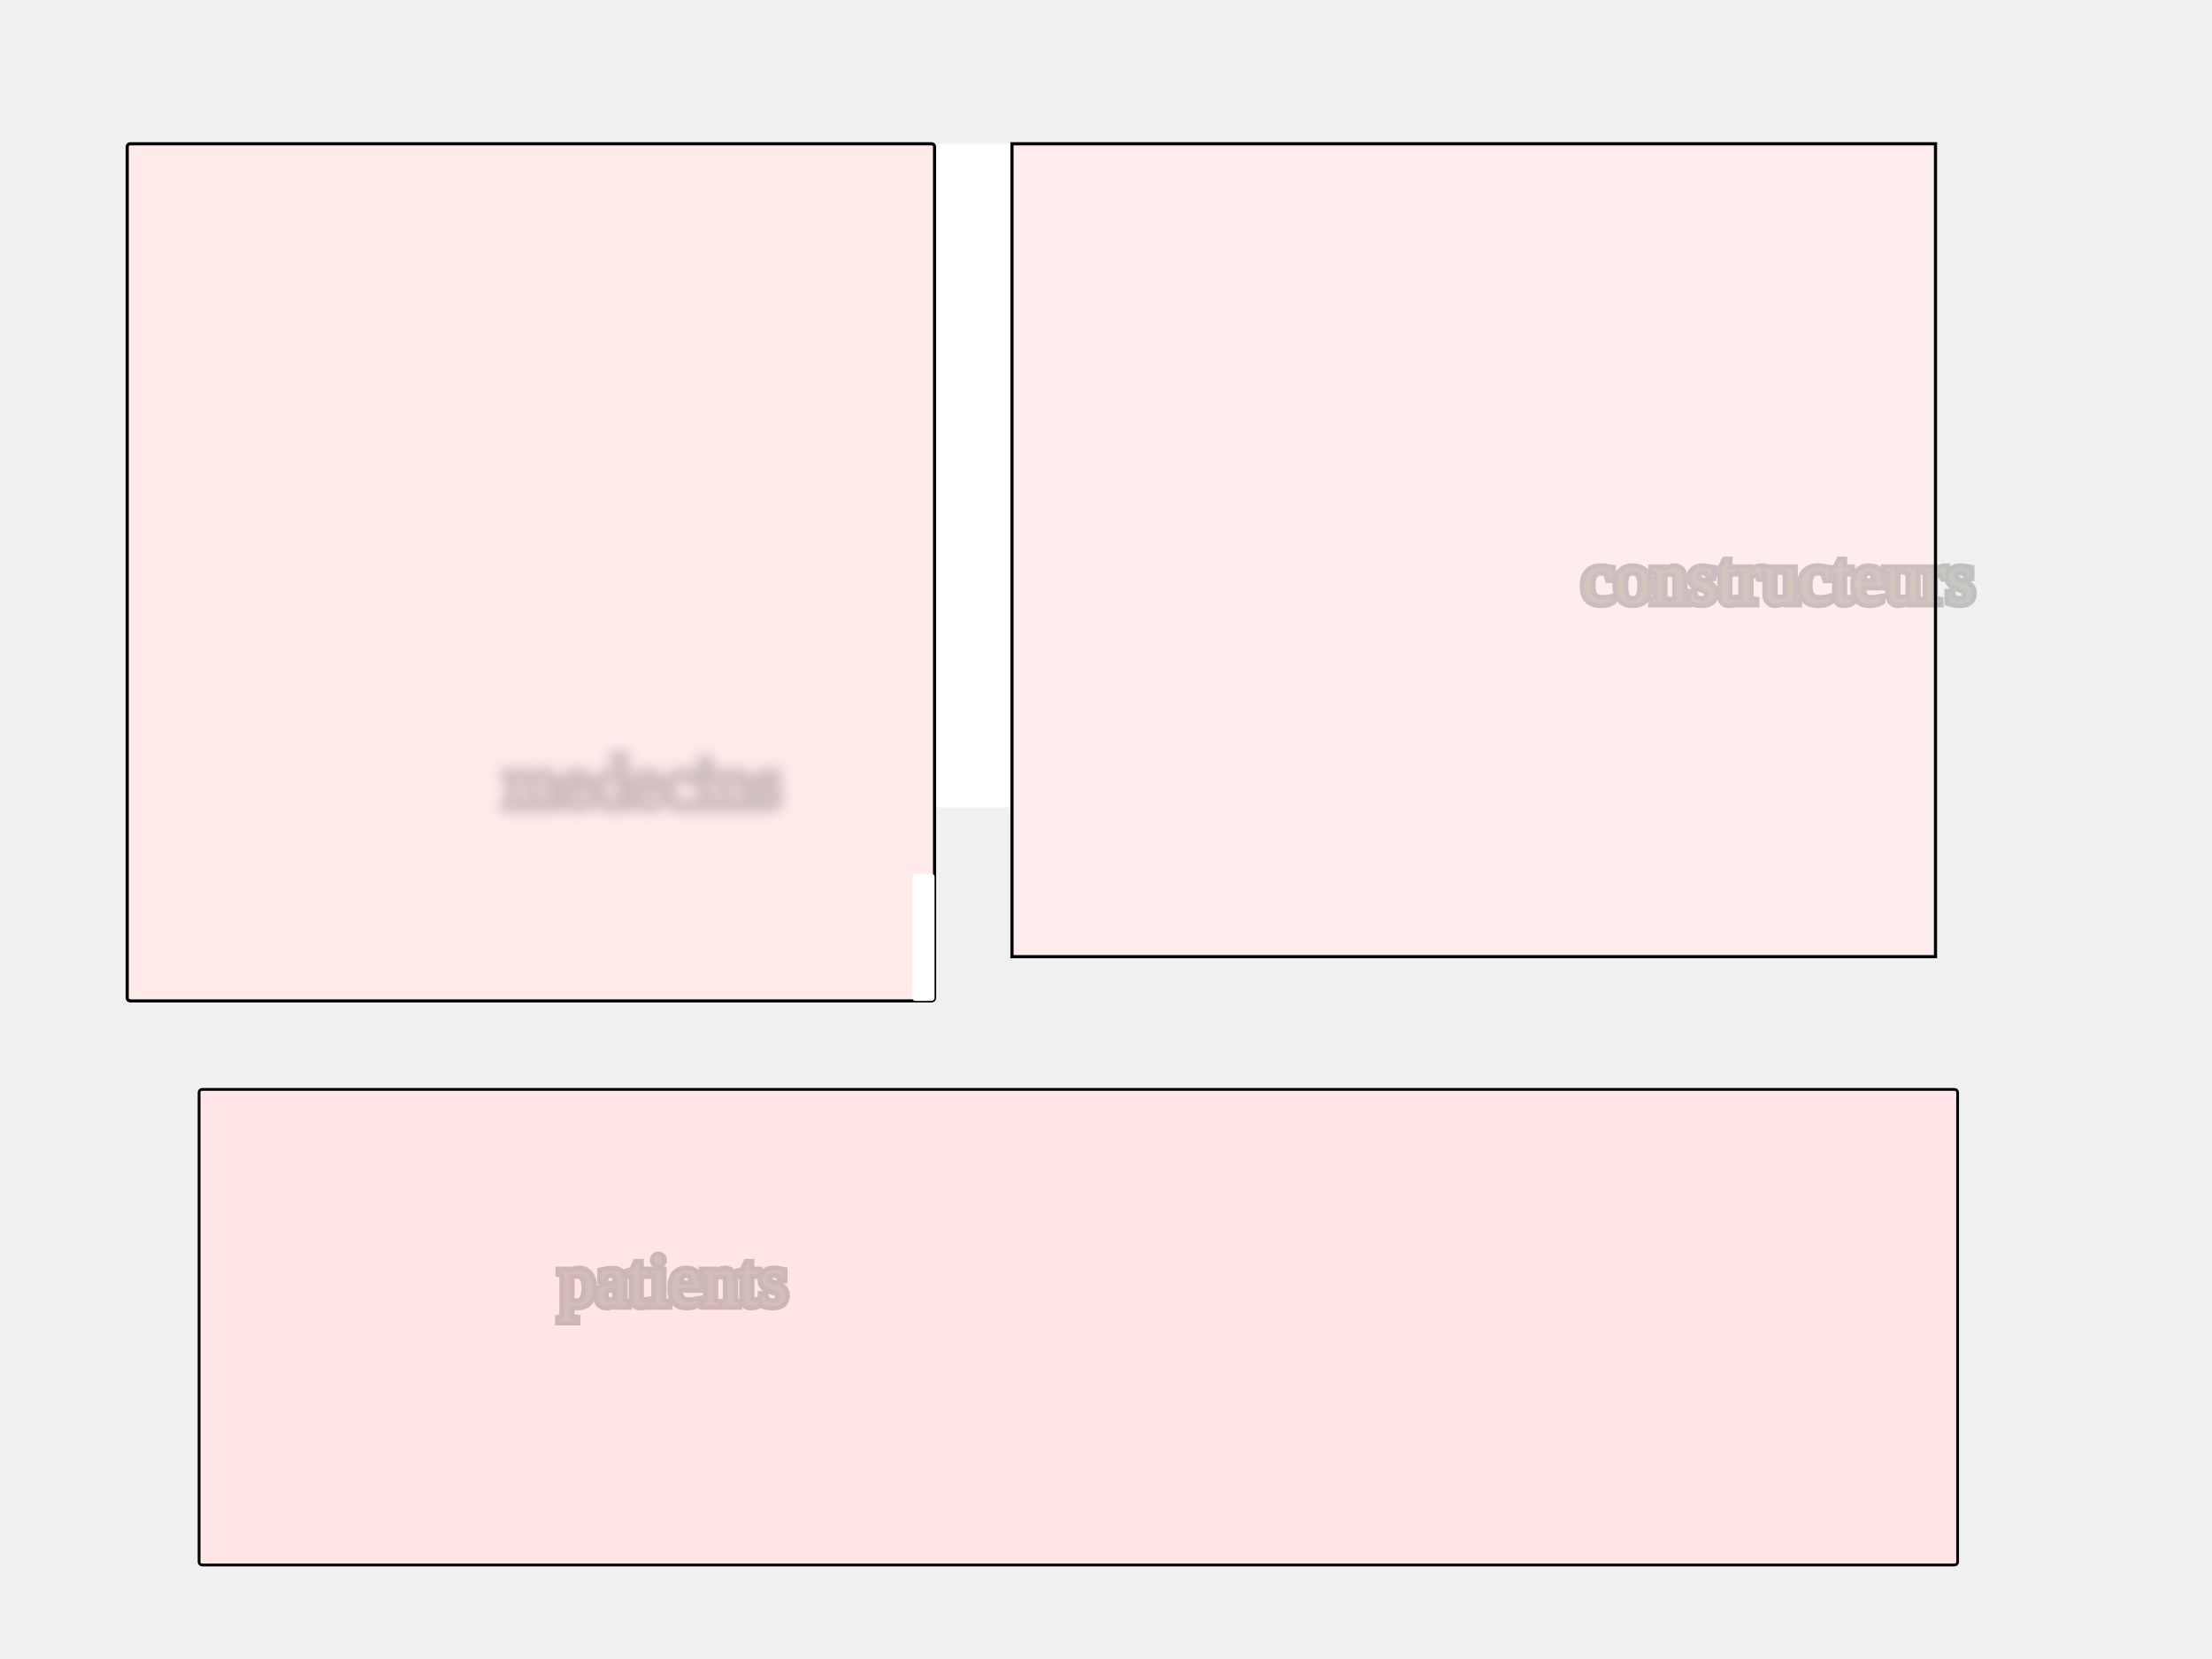
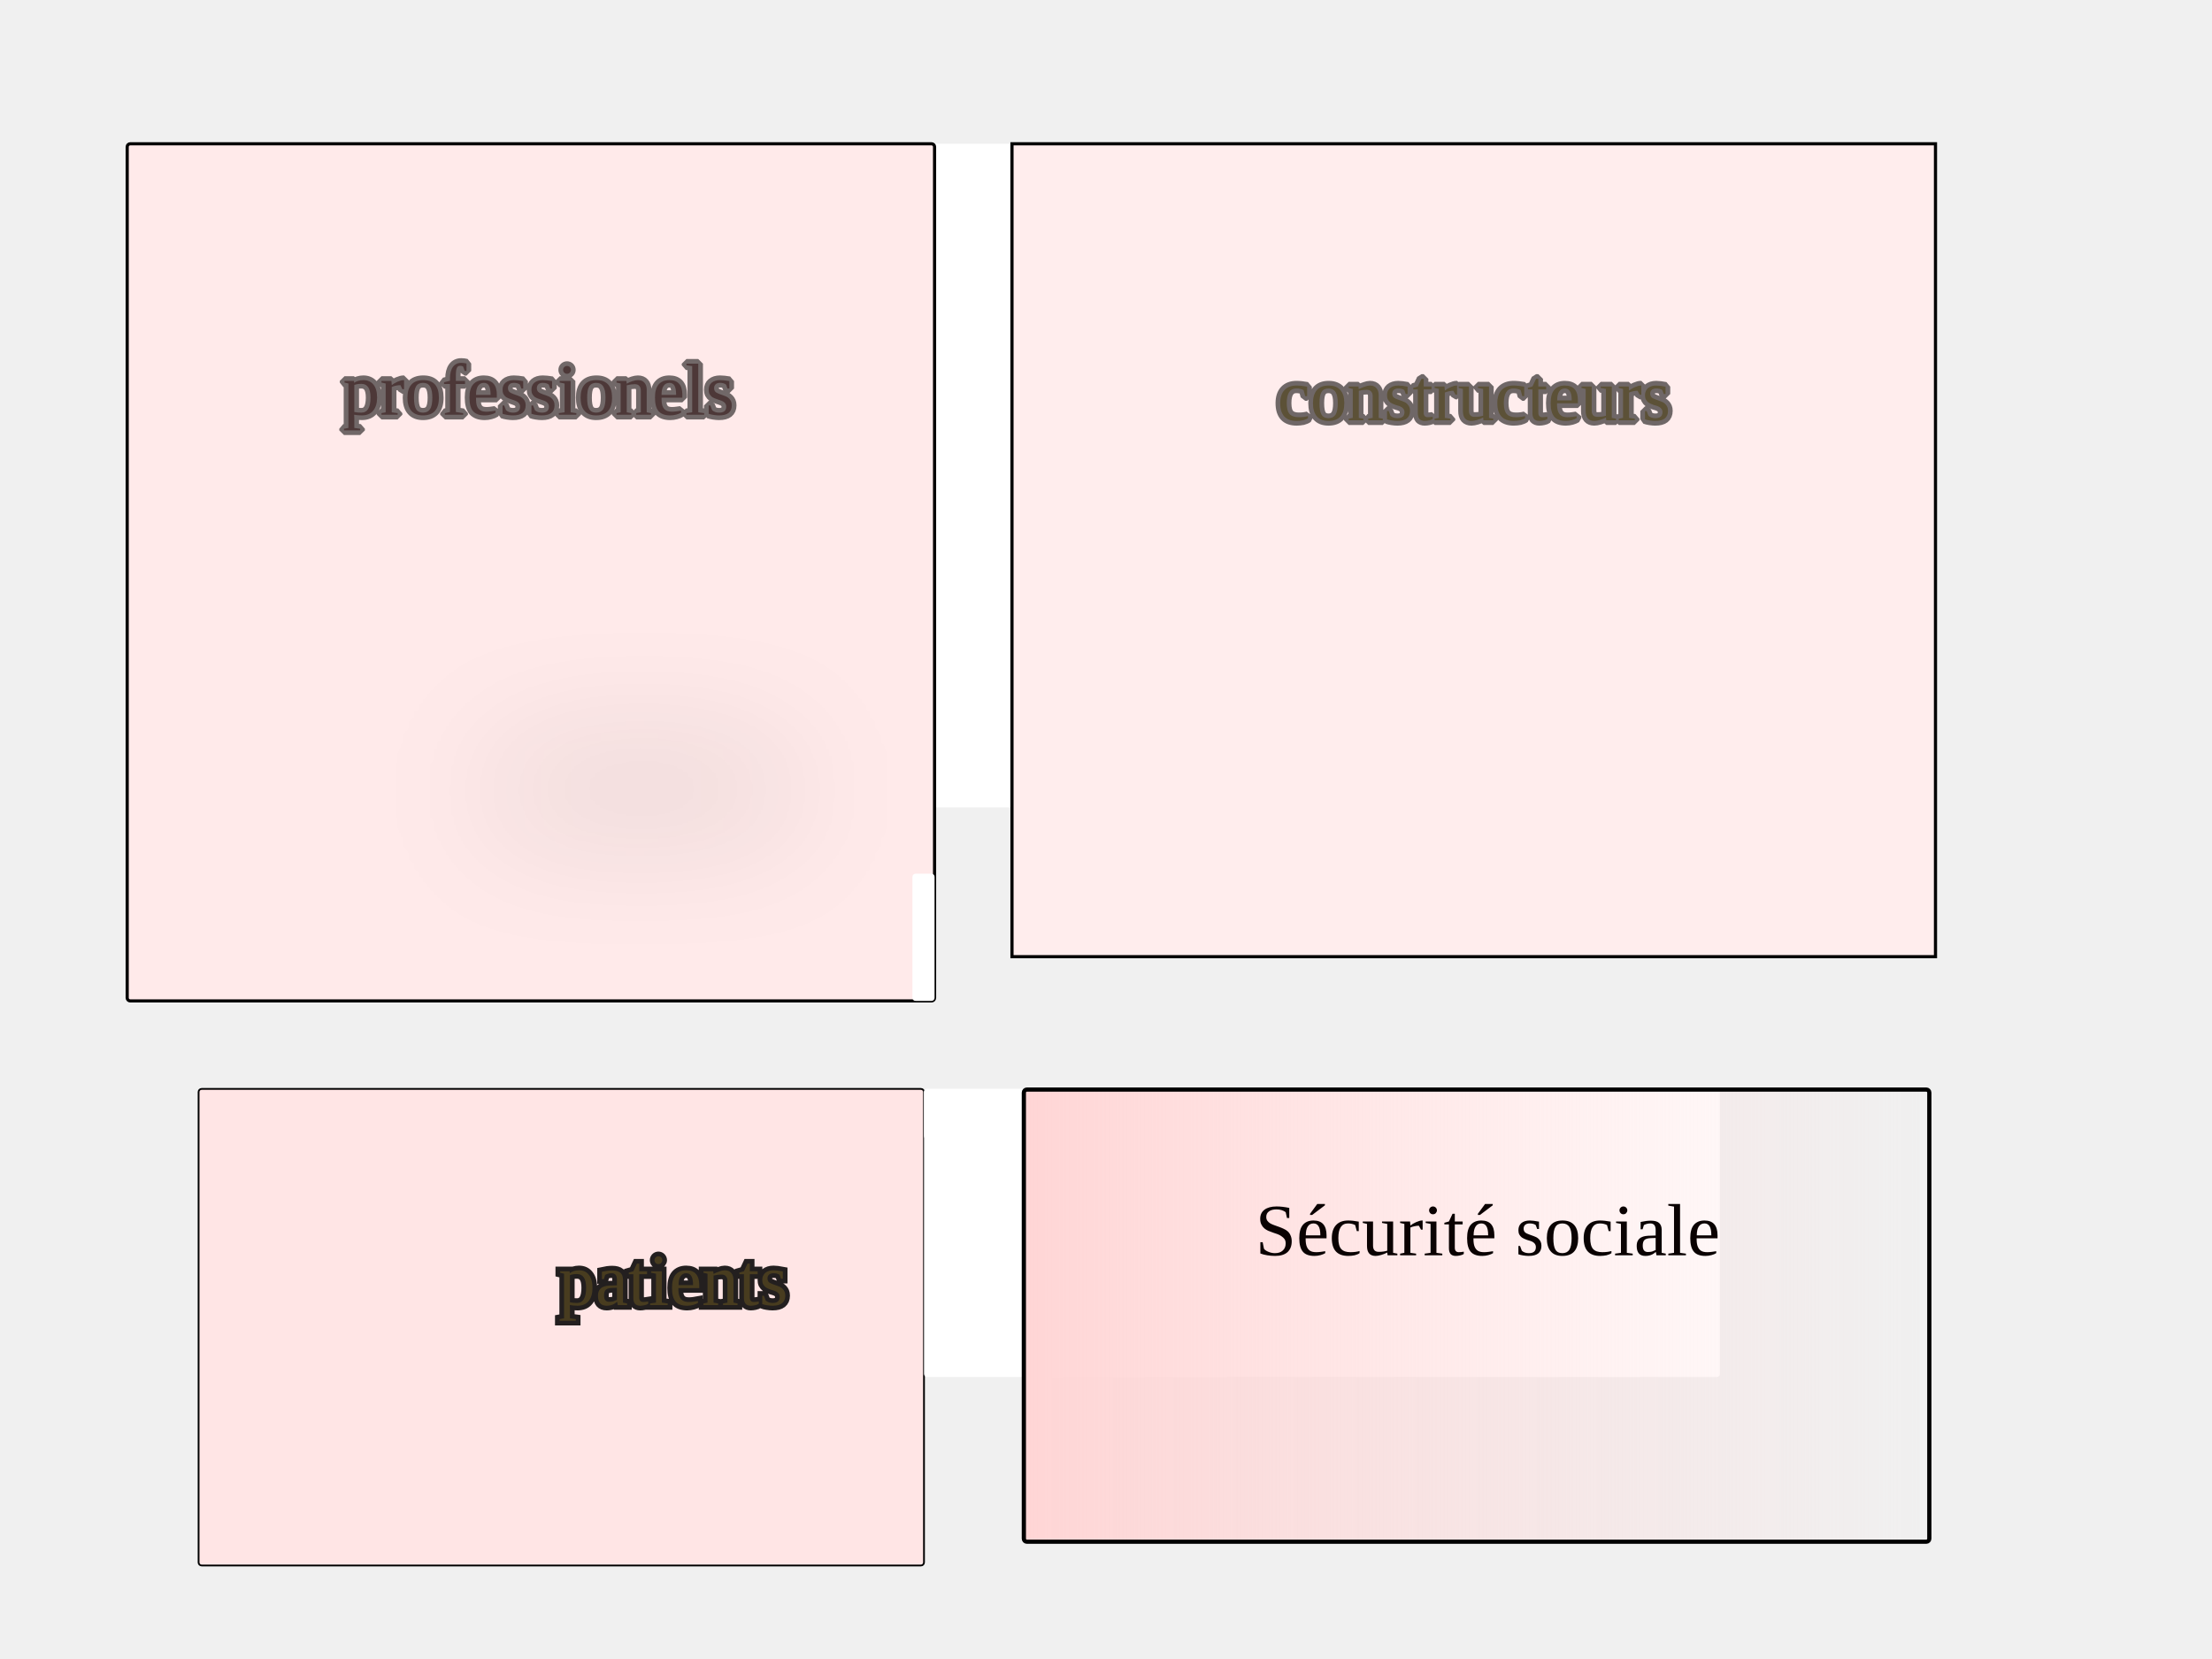
- <svg xmlns="http://www.w3.org/2000/svg" width="800" height="600" viewBox="0 0 211.667 158.75" version="1.1" id="svg8">
+ <svg xmlns="http://www.w3.org/2000/svg" xmlns:ns1="http://www.openswatchbook.org/uri/2009/osb" xmlns:xlink="http://www.w3.org/1999/xlink" width="800" height="600" viewBox="0 0 211.667 158.75" version="1.1" id="svg8">
  <defs id="defs2">
-     <filter style="color-interpolation-filters:sRGB" id="filter4735" x="-0.032" width="1.064" y="-0.007" height="1.015">
-       <feGaussianBlur stdDeviation="0.6" id="feGaussianBlur4737" />
+     <linearGradient id="linearGradient7135">
+       <stop style="stop-color:#ffd5d5;stop-opacity:1;" offset="0" id="stop7131" />
+       <stop style="stop-color:#fedede;stop-opacity:0" offset="1" id="stop7133" />
+     </linearGradient>
+     <linearGradient id="linearGradient6213" ns1:paint="solid">
+       <stop style="stop-color:#000000;stop-opacity:1;" offset="0" id="stop6211" />
+     </linearGradient>
+     <linearGradient xlink:href="#linearGradient6213" id="linearGradient6215" x1="122.152" y1="176.043" x2="170.888" y2="176.043" gradientUnits="userSpaceOnUse" />
+     <filter style="color-interpolation-filters:sRGB" id="filter6225" x="-0.33" width="1.66" y="-0.076" height="1.152">
+       <feGaussianBlur stdDeviation="6.175" id="feGaussianBlur6227" />
    </filter>
+     <linearGradient xlink:href="#linearGradient7135" id="linearGradient7153" x1="97.771" y1="264.144" x2="184.818" y2="264.144" gradientUnits="userSpaceOnUse" />
  </defs>
  <g id="layer1" transform="translate(0,-138.25)">
    <rect style="fill:#ffffff;fill-rule:evenodd;stroke-width:0.265" id="rect3713" width="84.667" height="63.5" x="12.171" y="152.008" rx="0.292" ry="0.292" />
    <rect style="opacity:1;vector-effect:none;fill:#ffffff;fill-opacity:1;fill-rule:evenodd;stroke-width:0.265;stroke-linecap:butt;stroke-linejoin:miter;stroke-miterlimit:4;stroke-dasharray:none;stroke-dashoffset:0;stroke-opacity:1" id="rect3715" width="44.45" height="58.208" x="114.829" y="156.771" rx="0.292" ry="0.292" />
    <rect style="opacity:1;vector-effect:none;fill:#ffffff;fill-opacity:1;fill-rule:evenodd;stroke-width:0.265;stroke-linecap:butt;stroke-linejoin:miter;stroke-miterlimit:4;stroke-dasharray:none;stroke-dashoffset:0;stroke-opacity:1" id="rect3717" width="28.046" height="1.587" x="108.479" y="171.588" rx="0.292" ry="0.292" />
    <rect style="opacity:1;vector-effect:none;fill:#ffffff;fill-opacity:1;fill-rule:evenodd;stroke-width:0.265;stroke-linecap:butt;stroke-linejoin:miter;stroke-miterlimit:4;stroke-dasharray:none;stroke-dashoffset:0;stroke-opacity:1" id="rect3719" width="6.879" height="31.75" x="108.479" y="171.588" rx="0.292" ry="0.292" />
    <rect style="opacity:1;vector-effect:none;fill:#ffffff;fill-opacity:1;fill-rule:evenodd;stroke-width:0.265;stroke-linecap:butt;stroke-linejoin:miter;stroke-miterlimit:4;stroke-dasharray:none;stroke-dashoffset:0;stroke-opacity:1" id="rect3721" width="36.512" height="39.158" x="114.829" y="156.771" rx="0.292" ry="0.292" />
    <rect style="opacity:1;vector-effect:none;fill:#ffffff;fill-opacity:1;fill-rule:evenodd;stroke-width:0.236;stroke-linecap:butt;stroke-linejoin:miter;stroke-miterlimit:4;stroke-dasharray:none;stroke-dashoffset:0;stroke-opacity:1" id="rect3725" width="47.096" height="82.021" x="12.171" y="152.008" rx="0.292" ry="0.292" />
    <rect ry="0.292" rx="0.292" y="152.008" x="12.171" height="82.021" width="77.258" id="rect3727" style="opacity:1;vector-effect:none;fill:#ffeaea;fill-opacity:1;fill-rule:evenodd;stroke-width:0.302;stroke-linecap:butt;stroke-linejoin:miter;stroke-miterlimit:4;stroke-dasharray:none;stroke-dashoffset:0;stroke-opacity:1;stroke:#000000" />
    <rect style="opacity:1;vector-effect:none;fill:#ffeded;fill-opacity:1;fill-rule:evenodd;stroke:#000000;stroke-width:0.302;stroke-linecap:butt;stroke-linejoin:miter;stroke-miterlimit:4;stroke-dasharray:none;stroke-dashoffset:0;stroke-opacity:1" id="rect3729" width="88.371" height="77.787" x="96.837" y="152.008" rx="0.292" ry="0" />
-     <rect style="opacity:1;vector-effect:none;fill:#ffe5e5;fill-opacity:1;fill-rule:evenodd;stroke:#000000;stroke-width:0.265;stroke-linecap:butt;stroke-linejoin:miter;stroke-miterlimit:4;stroke-dasharray:none;stroke-dashoffset:0;stroke-opacity:1" id="rect4538" width="168.275" height="45.508" x="19.05" y="242.496" rx="0.292" ry="0.292" />
+     <rect style="opacity:1;vector-effect:none;fill:#ffe5e5;fill-opacity:1;fill-rule:evenodd;stroke:#000000;stroke-width:0.17;stroke-linecap:butt;stroke-linejoin:miter;stroke-miterlimit:4;stroke-dasharray:none;stroke-dashoffset:0;stroke-opacity:1" id="rect4538" width="69.415" height="45.603" x="19.003" y="242.449" rx="0.292" ry="0.292" />
    <rect style="opacity:1;vector-effect:none;fill:#ffffff;fill-opacity:1;fill-rule:evenodd;stroke-width:0.265;stroke-linecap:butt;stroke-linejoin:miter;stroke-miterlimit:4;stroke-dasharray:none;stroke-dashoffset:0;stroke-opacity:1" id="rect4543" width="0" height="3.175" x="185.738" y="242.496" rx="0" ry="0.292" />
    <rect style="opacity:1;vector-effect:none;fill:#ffffff;fill-opacity:1;fill-rule:evenodd;stroke-width:0.265;stroke-linecap:butt;stroke-linejoin:miter;stroke-miterlimit:4;stroke-dasharray:none;stroke-dashoffset:0;stroke-opacity:1" id="rect4545" width="2.117" height="12.171" x="87.312" y="221.858" rx="0.292" ry="0.292" />
    <text xml:space="preserve" style="font-size:7.056px;line-height:1.25;opacity:0;fill:#ffefef;fill-opacity:1;stroke:#000000;stroke-width:0.894;stroke-miterlimit:4;stroke-dasharray:none;stroke-opacity:1;paint-order:markers stroke fill;" x="42.862" y="198.046" id="text4549">
      <tspan id="tspan4547" x="42.862" y="198.046" style="stroke-width:0.894;stroke-miterlimit:4;stroke-dasharray:none;fill:#ffefef;fill-opacity:1;">edecins </tspan>
    </text>
    <text xml:space="preserve" style="font-size:7.056px;line-height:26.85;opacity:0;fill:#1c1917;fill-opacity:1;stroke:#000000;stroke-width:0.894;stroke-miterlimit:4;stroke-dasharray:none;stroke-opacity:1;paint-order:markers stroke fill;" x="40.217" y="184.817" id="text4553">
      <tspan id="tspan4551" x="40.217" y="281.565" style="line-height:26.85;stroke-width:0.894;fill:#1c1917;fill-opacity:1;" />
    </text>
    <text xml:space="preserve" style="font-size:7.056px;line-height:26.85;opacity:0;fill:#1c1917;fill-opacity:1;stroke:#000000;stroke-width:0.894;stroke-miterlimit:4;stroke-dasharray:none;stroke-opacity:1;paint-order:markers stroke fill" x="58.737" y="187.992" id="text4557">
      <tspan id="tspan4555" x="58.737" y="187.992" style="stroke-width:0.894">medecins </tspan>
      <tspan x="58.737" y="377.433" style="stroke-width:0.894" id="tspan4559">et </tspan>
    </text>
-     <text xml:space="preserve" style="font-size:7.056px;line-height:26.85;opacity:0.2;fill:#322a24;fill-opacity:1;stroke:#000000;stroke-width:0.894;stroke-miterlimit:4;stroke-dasharray:none;stroke-opacity:1;paint-order:markers stroke fill;filter:url(#filter4735);" x="48.154" y="215.508" id="text4563">
+     <text xml:space="preserve" style="font-size:7.056px;line-height:26.85;opacity:0.2;fill:#322a24;fill-opacity:1;stroke:#000000;stroke-width:0.894;stroke-miterlimit:4;stroke-dasharray:none;stroke-opacity:1;paint-order:markers stroke fill;filter:url(#filter6225)" x="48.154" y="215.508" id="text4563">
      <tspan id="tspan4561" x="48.154" y="215.508" style="stroke-width:0.894;fill:#322a24;fill-opacity:1;">medecins </tspan>
      <tspan x="48.154" y="404.95" style="stroke-width:0.894;fill:#322a24;fill-opacity:1;" id="tspan4565">et infermiers </tspan>
    </text>
    <text xml:space="preserve" style="font-size:7.056px;line-height:26.85;opacity:0.2;fill:#322a24;fill-opacity:1;stroke:#000000;stroke-width:0.894;stroke-miterlimit:4;stroke-dasharray:none;stroke-opacity:1;paint-order:markers stroke fill" x="159.279" y="187.463" id="text4741">
      <tspan id="tspan4739" x="159.279" y="284.211" style="stroke-width:0.894" />
    </text>
-     <text xml:space="preserve" style="font-size:7.056px;line-height:26.85;opacity:0.2;fill:#2b2200;fill-opacity:1;stroke:#000000;stroke-width:0.894;stroke-miterlimit:4;stroke-dasharray:none;stroke-opacity:1;paint-order:markers stroke fill;" x="53.446" y="263.133" id="text4745">
-       <tspan id="tspan4743" x="53.446" y="263.133" style="stroke-width:0.894;fill:#2b2200;fill-opacity:1;">patients</tspan>
+     <text xml:space="preserve" style="font-size:7.056px;line-height:26.85;opacity:0.862;fill:#2b2200;fill-opacity:1;stroke:#000000;stroke-width:0.894;stroke-miterlimit:4;stroke-dasharray:none;stroke-opacity:1;paint-order:markers stroke fill;" x="53.446" y="263.133" id="text4745">
+       <tspan id="tspan4743" x="53.446" y="263.133" style="stroke-width:0.894;fill:#2b2200;fill-opacity:1;opacity:0.969;">patients</tspan>
    </text>
-     <text xml:space="preserve" style="font-size:7.056px;line-height:26.85;opacity:0.2;fill:#2b2200;fill-opacity:1;stroke:#000000;stroke-width:0.894;stroke-miterlimit:4;stroke-dasharray:none;stroke-opacity:1;paint-order:markers stroke fill" x="151.342" y="195.929" id="text4749">
-       <tspan id="tspan4747" x="151.342" y="195.929" style="stroke-width:0.894">constructeurs </tspan>
+     <text xml:space="preserve" style="font-size:7.056px;line-height:26.85;opacity:0.766;fill:#2b2200;fill-opacity:1;stroke:#000000;stroke-width:0.894;stroke-miterlimit:4;stroke-dasharray:none;stroke-opacity:0.733;paint-order:markers stroke fill;stroke-linejoin:bevel;" x="122.237" y="178.467" id="text4749">
+       <tspan id="tspan4747" x="122.237" y="178.467" style="stroke-width:0.894;stroke-miterlimit:4;stroke-dasharray:none;stroke-linejoin:bevel;stroke:#000000;stroke-opacity:0.733;">constructeurs </tspan>
+     </text>
+     <text xml:space="preserve" style="font-size:7.077px;line-height:26.85;opacity:0.76;fill:#150000;fill-opacity:1;stroke:#000000;stroke-width:0.897;stroke-linejoin:bevel;stroke-miterlimit:4;stroke-dasharray:none;stroke-opacity:0.733;paint-order:markers stroke fill;" x="32.691" y="178.561" id="text6231" transform="scale(1.003508,0.9965038)">
+       <tspan x="32.691" y="178.561" style="stroke-width:0.897;fill:#150000;fill-opacity:1;" id="tspan6233">professionels</tspan>
+     </text>
+     <rect style="opacity:1;vector-effect:none;fill:#ffffff;fill-opacity:1;fill-rule:evenodd;stroke-width:0.265;stroke-linecap:butt;stroke-linejoin:miter;stroke-miterlimit:4;stroke-dasharray:none;stroke-dashoffset:0;stroke-opacity:1" id="rect7125" width="76.153" height="27.564" x="88.418" y="242.449" rx="0.292" ry="0.292" />
+     <rect style="opacity:1;vector-effect:none;fill:#ffffff;fill-opacity:1;fill-rule:evenodd;stroke-width:0.265;stroke-linecap:butt;stroke-linejoin:miter;stroke-miterlimit:4;stroke-dasharray:none;stroke-dashoffset:0;stroke-opacity:1" id="rect7127" width="29.586" height="4.81" x="88.418" y="242.449" rx="0.292" ry="0.292" />
+     <rect style="opacity:1;vector-effect:none;fill:url(#linearGradient7153);fill-opacity:1;fill-rule:evenodd;stroke:#000000;stroke-width:0.404;stroke-linecap:butt;stroke-linejoin:miter;stroke-miterlimit:4;stroke-dasharray:none;stroke-dashoffset:0;stroke-opacity:1" id="rect7129" width="86.644" height="43.266" x="97.973" y="242.511" rx="0.292" ry="0.292" />
+     <text xml:space="preserve" style="font-size:7.056px;line-height:23.85;opacity:0.99;fill:#080000;fill-opacity:1;stroke:#380202;stroke-width:0.894;stroke-linejoin:bevel;stroke-miterlimit:4;stroke-dasharray:none;stroke-opacity:0;paint-order:markers stroke fill;" x="120.121" y="258.371" id="text7143">
+       <tspan id="tspan7141" x="120.121" y="258.371" style="stroke-width:0.894;stroke:#380202;stroke-opacity:0;fill:#080000;fill-opacity:1;">Sécurité sociale </tspan>
    </text>
  </g>
</svg>
